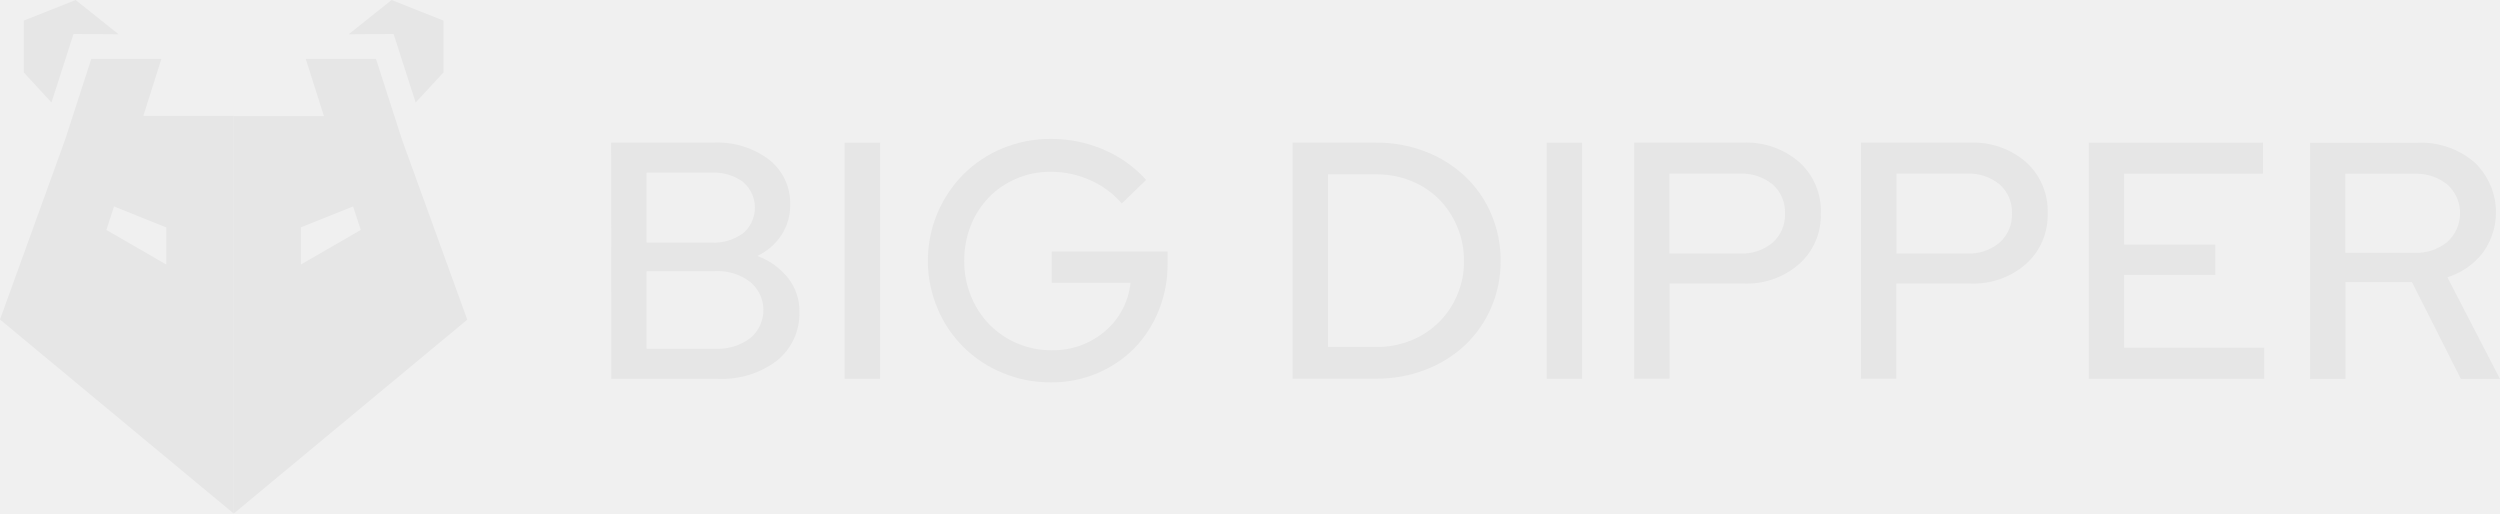
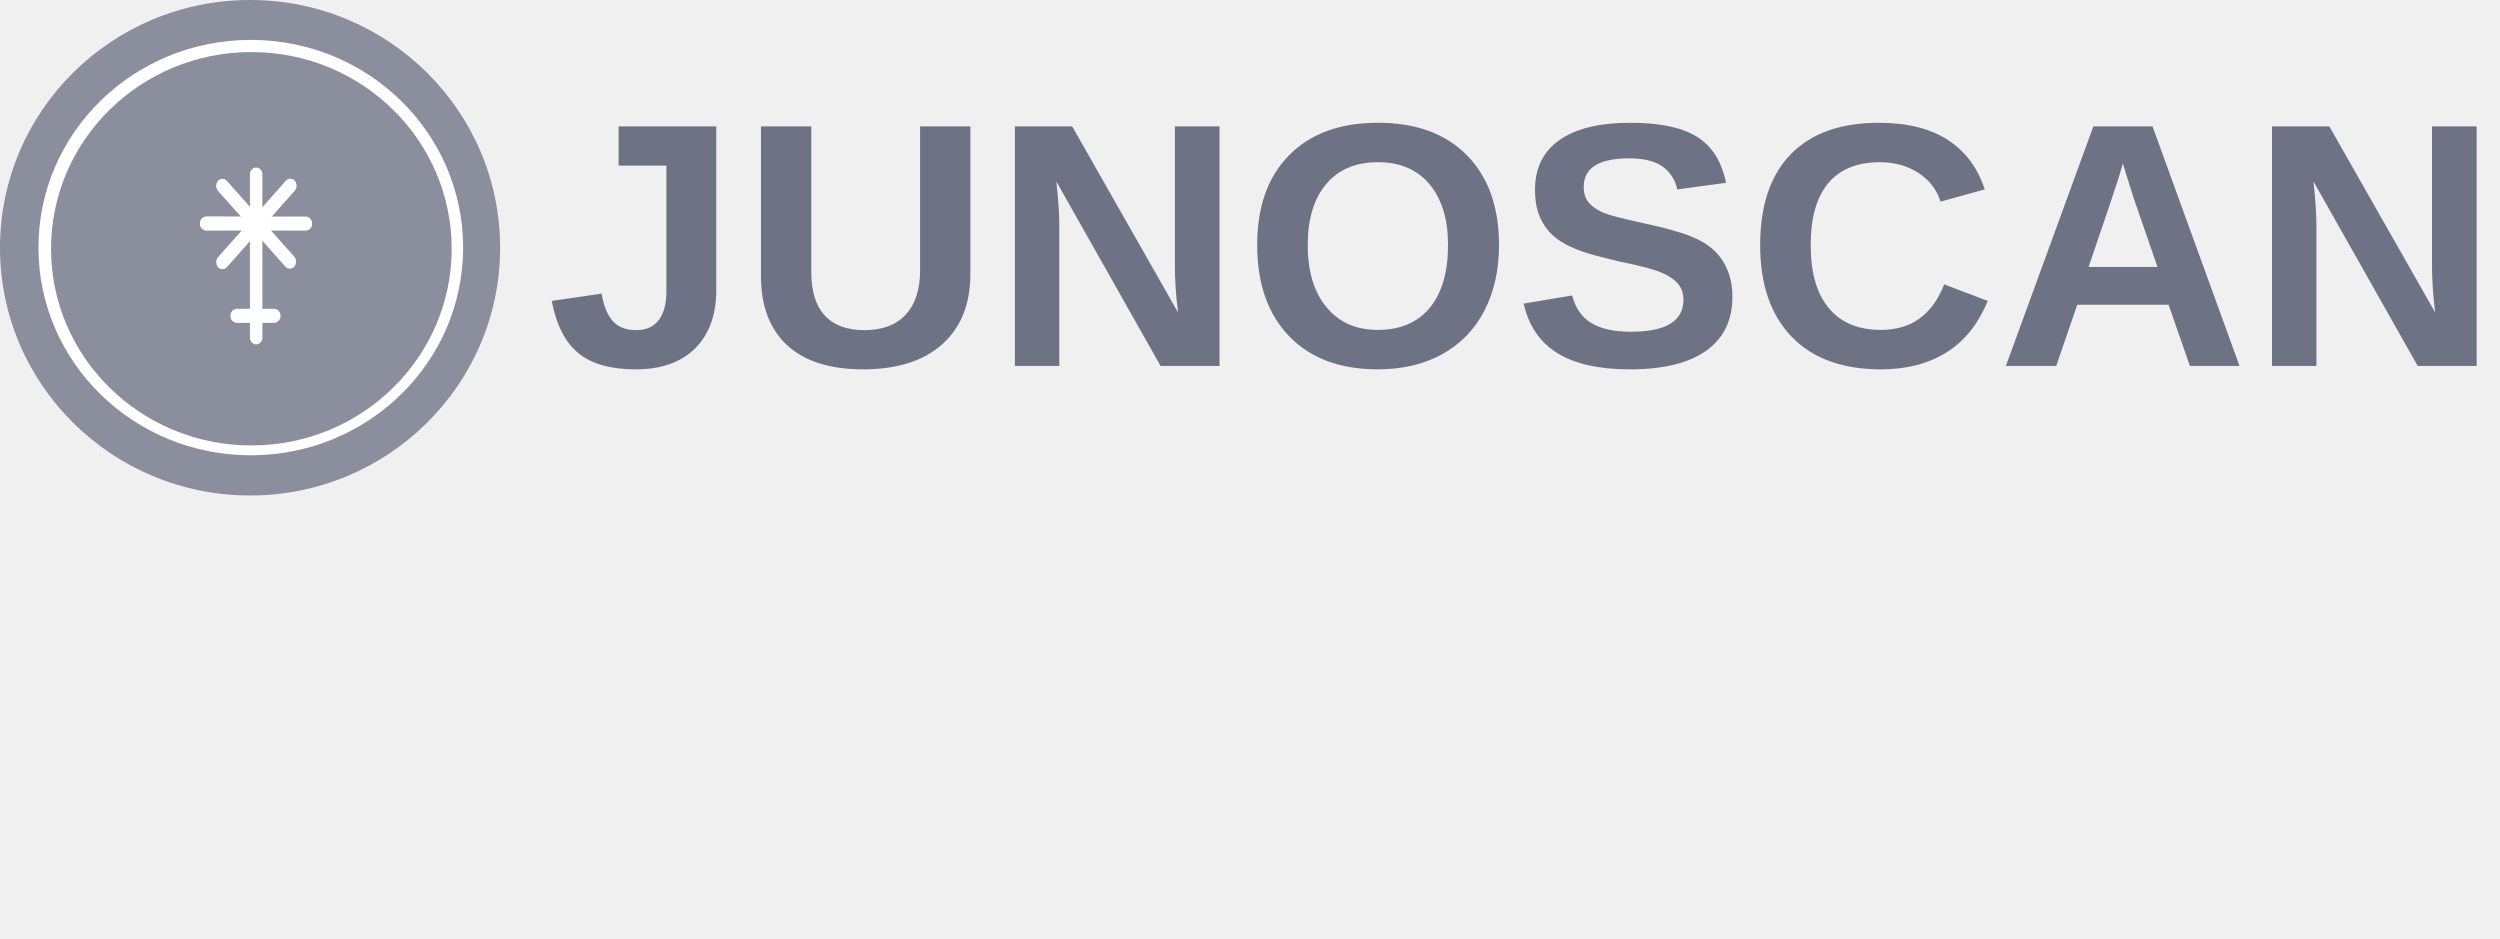
- <svg xmlns="http://www.w3.org/2000/svg" version="1.1" id="home" x="0px" y="0px" viewBox="0 0 175.81 36.11" style="enable-background:new 0 0 175.81 36.11;" xml:space="preserve">
-   <style type="text/css">
- 	.st0{fill:none;}
- 	.st1{stroke:#000000;stroke-width:0.14;stroke-miterlimit:10;}
- 	.st2{fill:#FD3B4C;}
- 	.st3{fill-rule:evenodd;clip-rule:evenodd;fill:#F4863B;}
- 	.st4{fill:#FFFFFF;}
- 	.st5{fill-rule:evenodd;clip-rule:evenodd;fill:#5C7BFC;}
- 	.st6{fill-rule:evenodd;clip-rule:evenodd;fill:#FEB92B;}
- 	.st7{fill-rule:evenodd;clip-rule:evenodd;fill:#3EAF66;}
- 	.st8{fill:#8F4DDB;}
- 	.st9{fill:#1D1E22;}
- 	.st10{fill:#FD565F;}
- 	.st11{fill:#25282D;}
- 	.st12{fill:#E6E6E6;}
- 	.st13{fill-rule:evenodd;clip-rule:evenodd;fill:#FD3B4C;}
- 	.st14{fill-rule:evenodd;clip-rule:evenodd;fill:#FFFFFF;}
- 	.st15{fill:#12B263;}
- 	.st16{fill:#3EAF66;}
- 	.st17{fill:#DC001A;}
- 	.st18{fill:#F6504B;}
- </style>
-   <g>
-     <polygon class="st12" points="29.23,7.21 31.19,5.09 31.19,1.45 27.54,0 24.52,2.41 27.68,2.39  " />
-     <path class="st12" d="M26.44,4.14H21.5l1.28,4.02h-6.35v27.96l16.43-13.64L28.27,9.82L26.44,4.14z M21.16,18.6v-2.61l3.67-1.47   l0.54,1.65L21.16,18.6z" />
-     <polygon class="st12" points="5.17,2.39 8.34,2.41 5.32,0 1.67,1.45 1.67,5.09 3.62,7.21  " />
-     <path class="st12" d="M11.35,4.14H6.42L4.58,9.82L0,22.47l16.43,13.64V8.15l-6.35,0L11.35,4.14z M11.69,15.99v2.61l-4.21-2.43   l0.54-1.65L11.69,15.99z" />
-     <path class="st12" d="M53.26,18c0.68-0.32,1.27-0.83,1.69-1.46c0.41-0.63,0.63-1.37,0.62-2.12c0.04-1.24-0.51-2.42-1.48-3.19   c-1.12-0.84-2.5-1.27-3.91-1.2h-7.2l0.01,16.61h7.5c1.49,0.07,2.97-0.38,4.16-1.29c1.03-0.83,1.61-2.1,1.57-3.43   c0.01-0.86-0.27-1.7-0.8-2.37C54.85,18.84,54.11,18.31,53.26,18z M45.47,12.14h4.56c0.8-0.04,1.59,0.19,2.23,0.66   c0.09,0.08,0.18,0.17,0.26,0.26c0.85,1,0.73,2.49-0.26,3.34c-0.65,0.47-1.43,0.71-2.23,0.66h-4.56V12.14z M52.76,23.78   c-0.71,0.53-1.58,0.79-2.47,0.75h-4.82v-5.46h4.82c0.89-0.05,1.76,0.22,2.47,0.76c0.12,0.1,0.23,0.21,0.33,0.33   C54,21.25,53.85,22.87,52.76,23.78z" />
-     <rect x="59.4" y="10.03" class="st12" width="2.49" height="16.61" />
-     <path class="st12" d="M73.96,19.89h5.54c-0.13,1.32-0.78,2.54-1.79,3.4c-1.05,0.9-2.39,1.37-3.76,1.34   c-0.84,0.01-1.66-0.16-2.43-0.49c-0.73-0.31-1.39-0.76-1.95-1.33c-0.56-0.58-0.99-1.25-1.29-1.99c-0.32-0.79-0.48-1.63-0.47-2.48   c-0.01-0.85,0.15-1.69,0.46-2.48c0.29-0.74,0.73-1.42,1.28-1.99c0.55-0.57,1.22-1.01,1.95-1.32c0.76-0.32,1.58-0.48,2.41-0.47   c0.94,0,1.88,0.2,2.74,0.58c0.86,0.38,1.63,0.94,2.24,1.65l1.71-1.66c-0.82-0.91-1.84-1.64-2.97-2.12   c-1.18-0.51-2.45-0.77-3.73-0.76c-1.17-0.01-2.32,0.22-3.4,0.66c-1.02,0.42-1.96,1.04-2.74,1.82c-2.47,2.49-3.19,6.21-1.83,9.44   c0.86,2.07,2.52,3.7,4.59,4.54c1.08,0.45,2.23,0.67,3.4,0.66c1.11,0.01,2.22-0.21,3.24-0.64c0.97-0.41,1.86-1,2.6-1.75   c0.74-0.76,1.32-1.66,1.72-2.65c0.43-1.05,0.64-2.18,0.63-3.31v-0.85h-8.15V19.89z" />
-     <path class="st12" d="M103.02,12.39c-0.81-0.75-1.75-1.34-2.78-1.73c-1.11-0.43-2.29-0.64-3.48-0.63H90.9v16.6l5.86,0   c1.19,0.01,2.38-0.2,3.49-0.63c1.03-0.39,1.97-0.98,2.78-1.73c0.78-0.74,1.4-1.63,1.83-2.62c0.45-1.04,0.68-2.17,0.67-3.3   c0.01-1.14-0.22-2.27-0.67-3.32C104.44,14.04,103.81,13.14,103.02,12.39z M102.48,20.74c-0.3,0.72-0.74,1.37-1.29,1.92   c-0.56,0.55-1.23,0.99-1.96,1.28c-0.77,0.31-1.59,0.47-2.42,0.46h-3.42V12.26h3.42v0c0.83,0,1.65,0.15,2.42,0.46   c0.73,0.29,1.4,0.73,1.96,1.28c0.55,0.56,0.99,1.22,1.29,1.95c0.32,0.76,0.48,1.58,0.47,2.41   C102.97,19.17,102.8,19.99,102.48,20.74z" />
-     <rect x="108.77" y="10.03" class="st12" width="2.49" height="16.61" />
-     <path class="st12" d="M122.61,10.03h-7.69v16.6l2.49,0v-6.69h5.2c1.43,0.06,2.84-0.43,3.92-1.38c1.01-0.9,1.56-2.21,1.52-3.56   c0.05-1.36-0.5-2.67-1.51-3.59C125.46,10.47,124.05,9.97,122.61,10.03z M124.66,17.06c-0.65,0.54-1.47,0.81-2.32,0.77h-4.94v-5.62   h4.94c0.84-0.04,1.66,0.23,2.32,0.76c0.58,0.51,0.9,1.26,0.87,2.04C125.56,15.79,125.24,16.54,124.66,17.06z" />
-     <path class="st12" d="M138.56,10.03h-7.69v16.6l2.49,0v-6.69h5.2c1.43,0.06,2.84-0.43,3.92-1.38c1.01-0.9,1.56-2.21,1.52-3.56   c0.05-1.36-0.5-2.67-1.51-3.59C141.41,10.47,140,9.97,138.56,10.03z M140.62,17.06c-0.65,0.54-1.47,0.81-2.31,0.77h-4.94v-5.62   h4.94h0c0.84-0.04,1.66,0.23,2.31,0.76c0.58,0.51,0.9,1.26,0.87,2.04C141.52,15.79,141.2,16.54,140.62,17.06z" />
-     <polygon class="st12" points="149.38,19.33 155.79,19.33 155.79,17.2 149.38,17.2 149.38,12.21 159.14,12.21 159.14,10.03    146.89,10.03 146.89,26.64 159.23,26.64 159.23,24.45 149.38,24.45  " />
-     <path class="st12" d="M172.11,19.5c0.99-0.31,1.86-0.91,2.49-1.72c1.44-1.98,1.18-4.71-0.6-6.38c-1.11-0.94-2.54-1.43-4-1.36h-7.55   v16.61l2.49,0v-6.81h4.68l3.44,6.81h2.75L172.11,19.5z M164.93,17.77v-5.55h4.85v0c0.84-0.04,1.67,0.23,2.33,0.76   c0.06,0.06,0.13,0.12,0.19,0.19c1.01,1.11,0.92,2.83-0.19,3.84c-0.66,0.54-1.49,0.81-2.34,0.77H164.93z" />
+ <svg xmlns="http://www.w3.org/2000/svg" id="home" viewBox="0 0 172.36 64.68">
+   <defs>
+     <style>.cls-1{fill:#8a8e9d;}.cls-2,.cls-3{fill:#fff;}.cls-3{fill-rule:evenodd;}.cls-4{font-size:24px;fill:#6d7284;font-family:Arial-BoldMT, Arial;font-weight:700;}</style>
+   </defs>
+   <g id="layer1">
+     <ellipse id="path1248" class="cls-1" cx="17.24" cy="17.08" rx="17.24" ry="17.08" />
+     <ellipse id="path1202" class="cls-2" cx="17.29" cy="17.07" rx="14.64" ry="14.32" />
+     <ellipse id="path1206" class="cls-1" cx="17.33" cy="17.15" rx="13.81" ry="13.56" />
+     <g id="g1246">
+       <g id="g1210">
+         <path id="path1208" class="cls-3" d="M21.77,13.3a.45.45,0,0,0-.43-.48h0a.45.45,0,0,0-.43.48V24.53a.46.46,0,0,0,.43.49h0a.46.46,0,0,0,.43-.49V13.3Z" transform="translate(-3.68 -1.27)" />
+       </g>
+       <g id="g1214">
+         <path id="path1212" class="cls-3" d="M20,22.56a.45.45,0,0,0-.43.48h0a.46.46,0,0,0,.43.49h2.59a.47.47,0,0,0,.43-.48h0a.46.46,0,0,0-.43-.49Z" transform="translate(-3.68 -1.27)" />
+       </g>
+       <g id="g1218">
+         <path id="path1216" class="cls-3" d="M17.89,16.19a.47.47,0,0,0-.43.49h0a.47.47,0,0,0,.43.49h6.87a.46.46,0,0,0,.44-.48h0a.47.47,0,0,0-.43-.49Z" transform="translate(-3.68 -1.27)" />
+       </g>
+       <g id="g1222">
+         <path id="path1220" class="cls-3" d="M19.32,13.74a.4.4,0,0,0-.61,0h0a.53.53,0,0,0,0,.69l4.64,5.22a.41.41,0,0,0,.62,0h0A.54.54,0,0,0,24,19Z" transform="translate(-3.68 -1.27)" />
+       </g>
+       <g id="g1226">
+         <path id="path1224" class="cls-3" d="M18.71,19a.56.56,0,0,0,0,.69h0a.4.4,0,0,0,.61,0L24,14.42a.53.53,0,0,0,0-.69h0a.4.4,0,0,0-.61,0Z" transform="translate(-3.68 -1.27)" />
+       </g>
+     </g>
  </g>
+   <text class="cls-4" transform="translate(37.68 25.23)">JUNOSCAN</text>
+   <text x="-3.68" y="-1.27" />
</svg>
